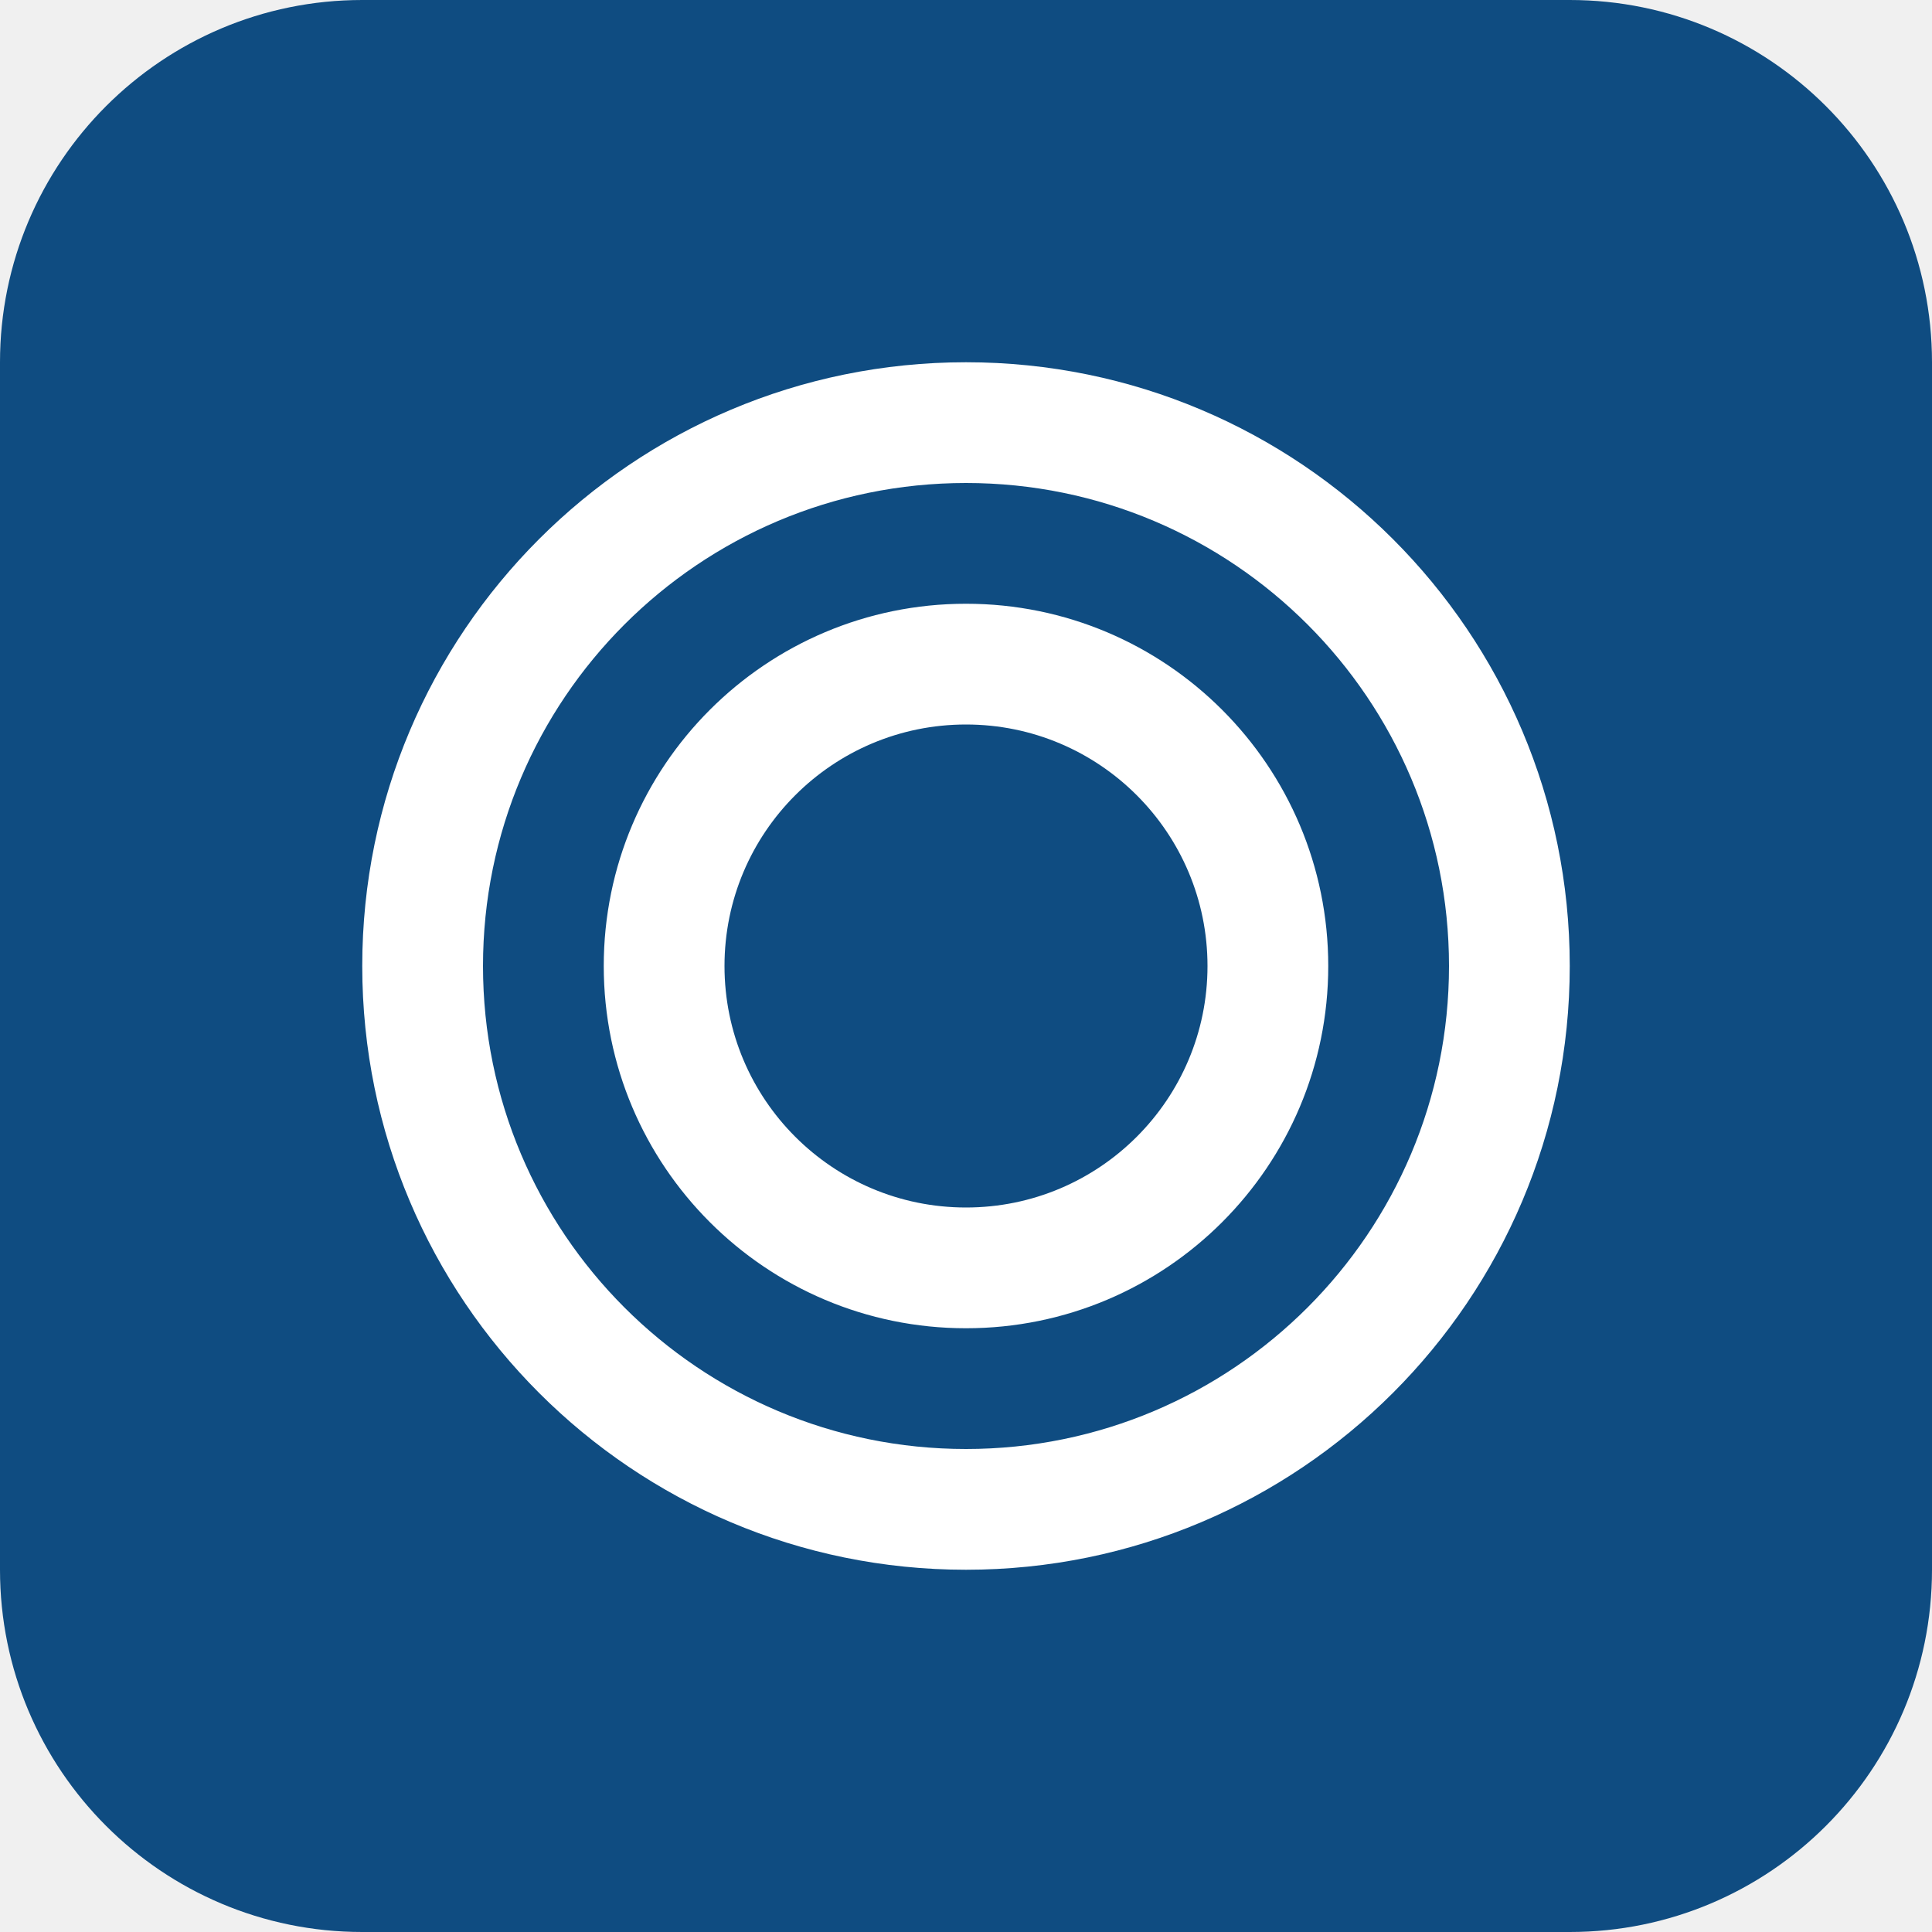
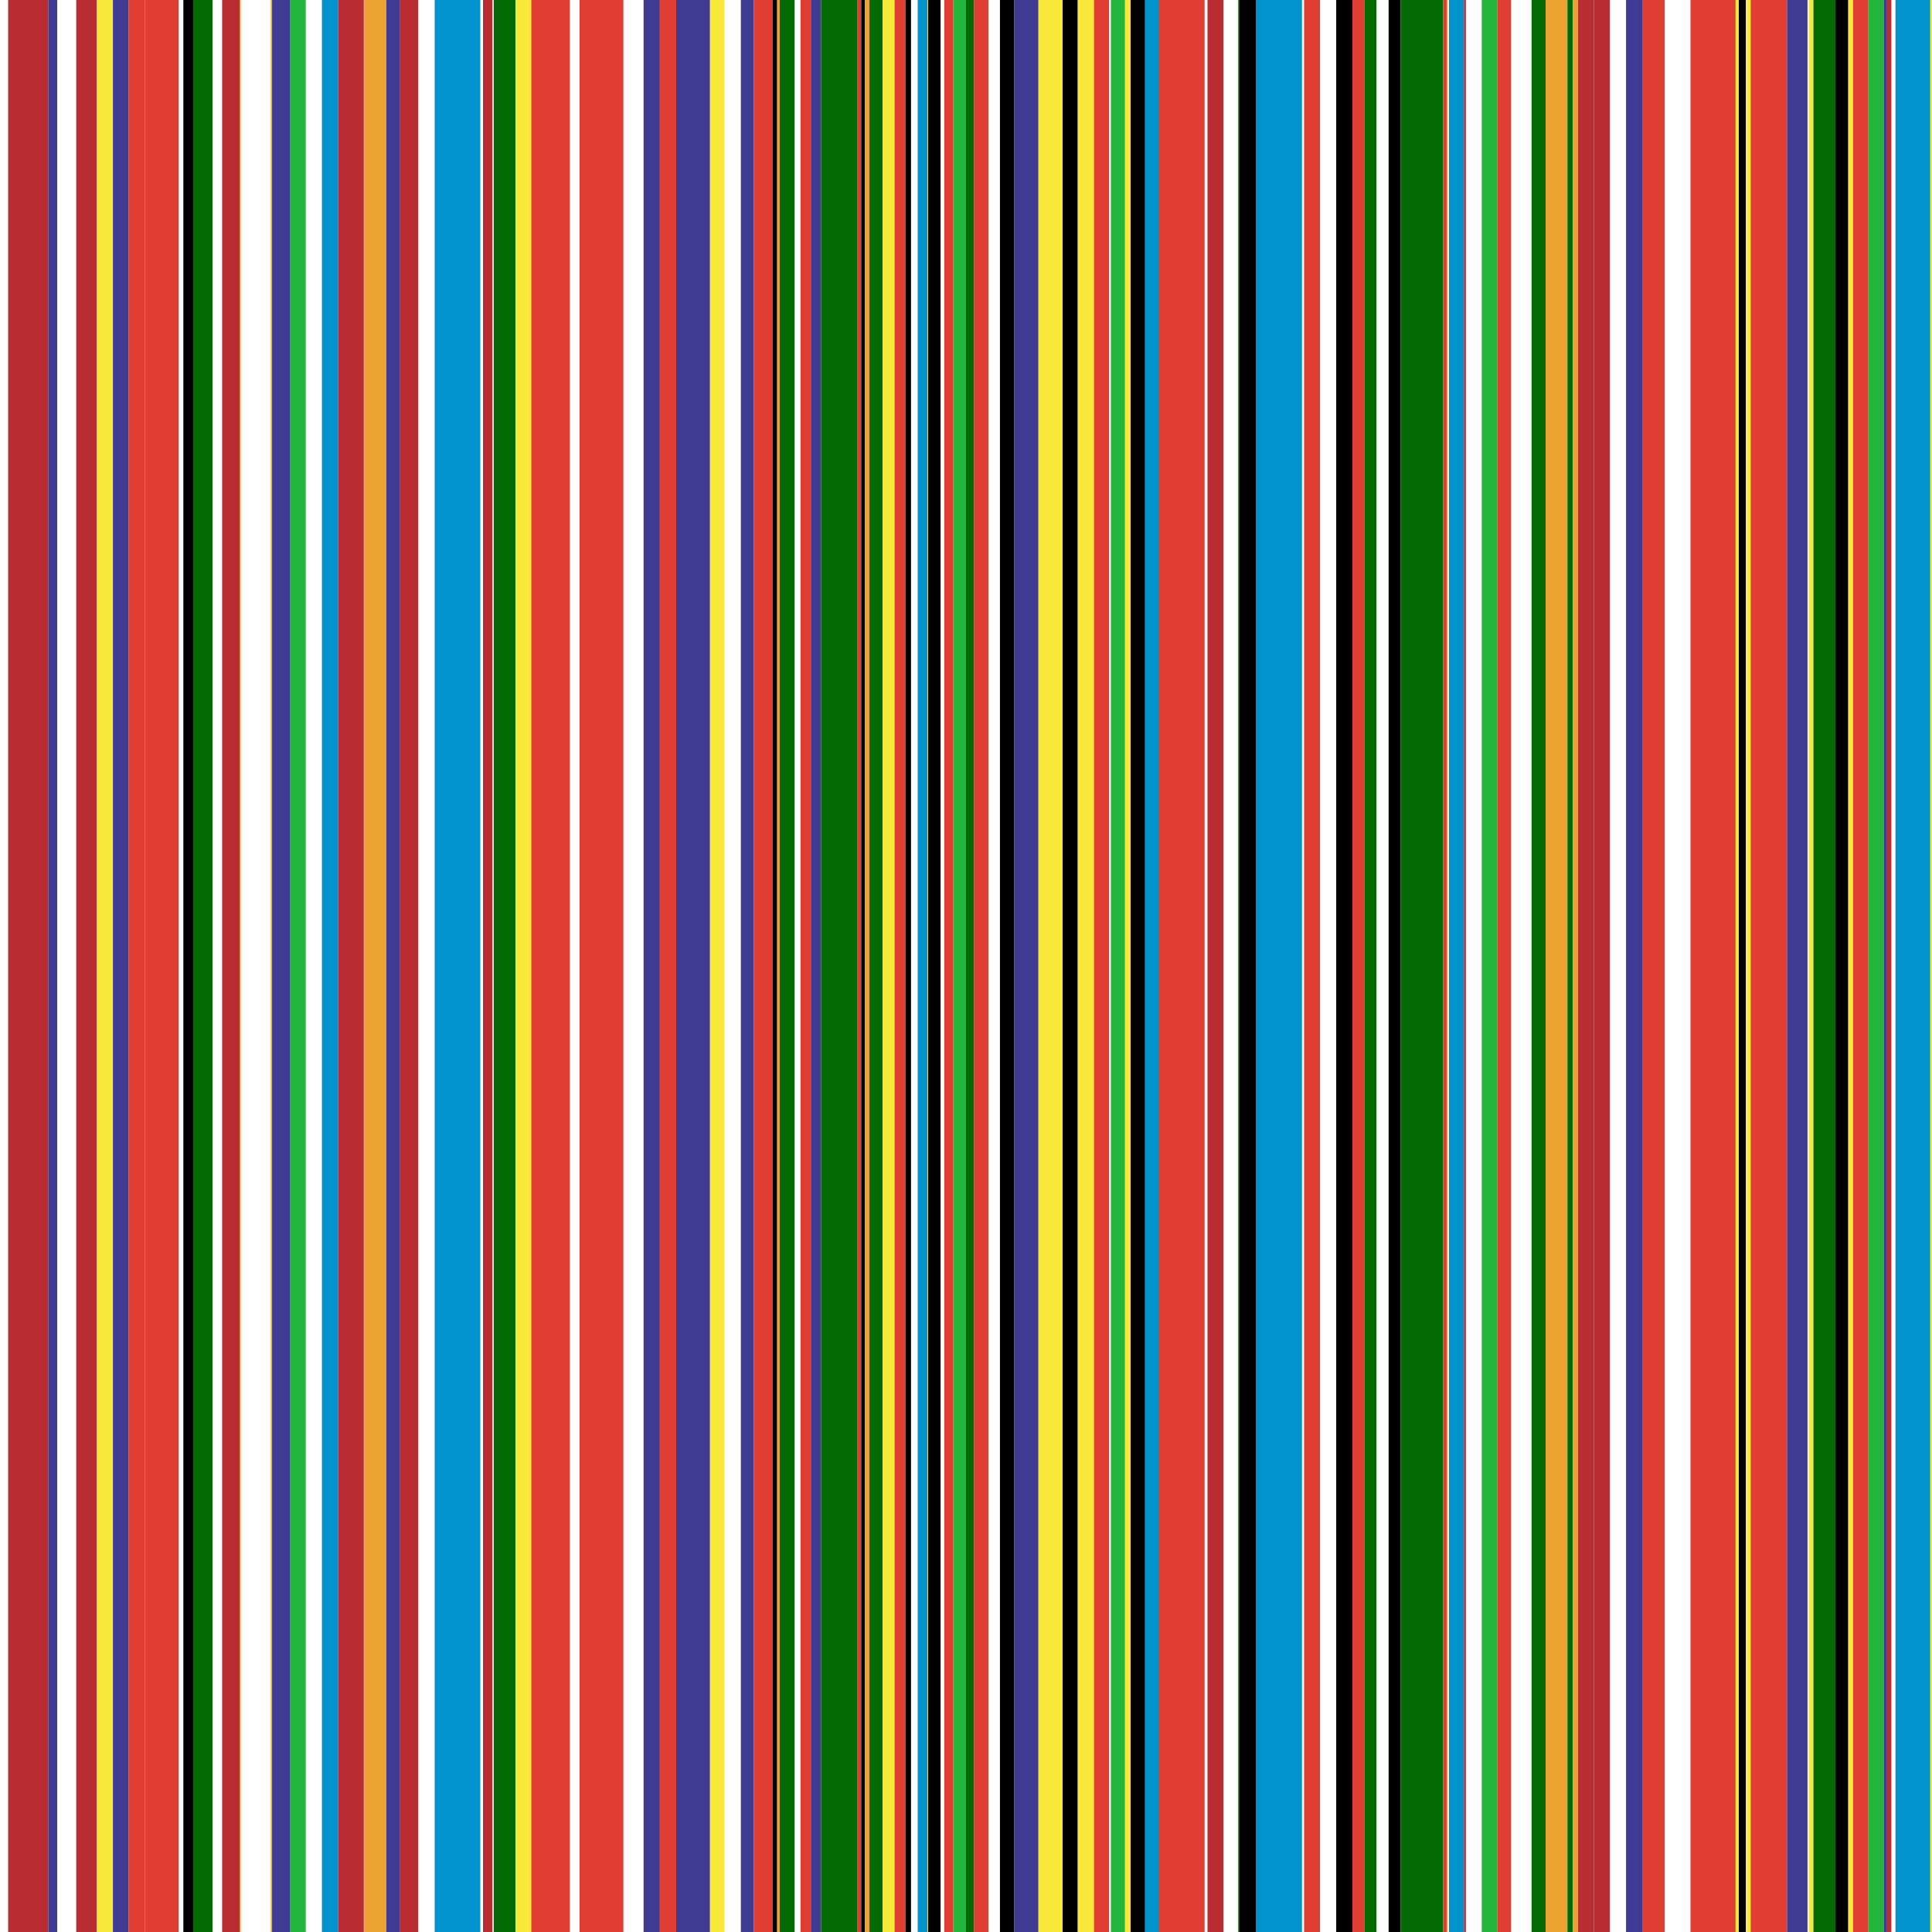
- <svg xmlns="http://www.w3.org/2000/svg" width="32" height="32" viewBox="0 0 32 32" fill="none">
-   <rect width="32" height="32" rx="6" fill="#0F4C81" />
-   <path d="M16 6C10.477 6 6 10.477 6 16C6 21.523 10.477 26 16 26C21.523 26 26 21.523 26 16C26 10.477 21.523 6 16 6ZM16 8C20.418 8 24 11.582 24 16C24 20.418 20.418 24 16 24C11.582 24 8 20.418 8 16C8 11.582 11.582 8 16 8ZM16 10C12.686 10 10 12.686 10 16C10 19.314 12.686 22 16 22C19.314 22 22 19.314 22 16C22 12.686 19.314 10 16 10ZM16 12C18.209 12 20 13.791 20 16C20 18.209 18.209 20 16 20C13.791 20 12 18.209 12 16C12 13.791 13.791 12 16 12Z" fill="#FFFFFF" />
+ <svg xmlns="http://www.w3.org/2000/svg" width="128" height="128" viewBox="0 0 128 128">
+   <path id="Path" fill="#ffffff" stroke="none" d="M 0 0 L 0.54 0 L 0.54 128 L 0 128 Z" />
+   <path id="path1" fill="#b92d32" stroke="none" d="M 0.54 0 L 3.2 0 L 3.2 128 L 0.54 128 Z" />
+   <path id="path2" fill="#3f3b93" stroke="none" d="M 3.2 0 L 3.795 0 L 3.795 128 L 3.2 128 Z" />
+   <path id="path3" fill="#ffffff" stroke="none" d="M 3.795 0 L 5.052 0 L 5.052 128 L 3.795 128 Z" />
+   <path id="path4" fill="#b92d32" stroke="none" d="M 5.052 0 L 6.4 0 L 6.4 128 L 5.052 128 Z" />
+   <path id="path5" fill="#f8e83a" stroke="none" d="M 6.4 0 L 7.481 0 L 7.481 128 L 6.4 128 Z" />
+   <path id="path6" fill="#3f3b93" stroke="none" d="M 7.481 0 L 8.519 0 L 8.519 128 L 7.481 128 Z" />
+   <path id="path7" fill="#e03e32" stroke="none" d="M 8.519 0 L 9.6 0 L 9.6 128 L 8.519 128 Z" />
+   <path id="path8" fill="#e03e32" stroke="none" d="M 9.6 0 L 11.836 0 L 11.836 128 L 9.6 128 Z" />
+   <path id="path9" fill="#ffffff" stroke="none" d="M 11.836 0 L 12.149 0 L 12.149 128 L 11.836 128 Z" />
+   <path id="path10" fill="#000000" stroke="none" d="M 12.149 0 L 12.8 0 L 12.8 128 L 12.149 128 Z" />
+   <path id="path11" fill="#046a03" stroke="none" d="M 12.8 0 L 14.083 0 L 14.083 128 L 12.8 128 Z" />
+   <path id="path12" fill="#ffffff" stroke="none" d="M 14.083 0 L 14.718 0 L 14.718 128 L 14.083 128 Z" />
+   <path id="path13" fill="#b92d32" stroke="none" d="M 14.718 0 L 15.906 0 L 15.906 128 L 14.718 128 Z" />
+   <path id="path14" fill="#f8e83a" stroke="none" d="M 15.906 0 L 16 0 L 16 128 L 15.906 128 Z" />
+   <path id="path15" fill="#ffffff" stroke="none" d="M 16 0 L 17.91 0 L 17.91 128 L 16 128 Z" />
+   <path id="path16" fill="#f8e83a" stroke="none" d="M 17.91 0 L 17.96 0 L 17.96 128 L 17.91 128 Z" />
+   <path id="path17" fill="#eda331" stroke="none" d="M 17.96 0 L 18.026 0 L 18.026 128 L 17.96 128 Z" />
+   <path id="path18" fill="#3f3b93" stroke="none" d="M 18.026 0 L 19.2 0 L 19.2 128 L 18.026 128 Z" />
+   <path id="path19" fill="#24b53d" stroke="none" d="M 19.2 0 L 20.265 0 L 20.265 128 L 19.2 128 Z" />
+   <path id="path20" fill="#ffffff" stroke="none" d="M 20.265 0 L 21.329 0 L 21.329 128 L 20.265 128 Z" />
+   <path id="path21" fill="#0193cd" stroke="none" d="M 21.329 0 L 22.4 0 L 22.4 128 L 21.329 128 Z" />
+   <path id="path22" fill="#b92d32" stroke="none" d="M 22.4 0 L 24.084 0 L 24.084 128 L 22.4 128 Z" />
+   <path id="path23" fill="#b92d32" stroke="none" d="M 24.084 0 L 24.129 0 L 24.129 128 L 24.084 128 Z" />
+   <path id="path24" fill="#eda331" stroke="none" d="M 24.129 0 L 25.6 0 L 25.6 128 L 24.129 128 Z" />
+   <path id="path25" fill="#3f3b93" stroke="none" d="M 25.6 0 L 26.51 0 L 26.51 128 L 25.6 128 Z" />
+   <path id="path26" fill="#b92d32" stroke="none" d="M 26.51 0 L 27.717 0 L 27.717 128 L 26.51 128 Z" />
+   <path id="path27" fill="#ffffff" stroke="none" d="M 27.717 0 L 28.8 0 L 28.8 128 L 27.717 128 Z" />
+   <path id="path28" fill="#0193cd" stroke="none" d="M 28.8 0 L 31.831 0 L 31.831 128 L 28.8 128 Z" />
+   <path id="path29" fill="#ffffff" stroke="none" d="M 31.831 0 L 32 0 L 32 128 L 31.831 128 Z" />
+   <path id="path30" fill="#b92d32" stroke="none" d="M 32 0 L 32.632 0 L 32.632 128 L 32 128 Z" />
+   <path id="path31" fill="#ffffff" stroke="none" d="M 32.632 0 L 32.71 0 L 32.71 128 L 32.632 128 Z" />
+   <path id="path32" fill="#046a03" stroke="none" d="M 32.71 0 L 34.156 0 L 34.156 128 L 32.71 128 Z" />
+   <path id="path33" fill="#f8e83a" stroke="none" d="M 34.156 0 L 35.2 0 L 35.2 128 L 34.156 128 Z" />
+   <path id="path34" fill="#e03e32" stroke="none" d="M 35.2 0 L 37.763 0 L 37.763 128 L 35.2 128 Z" />
+   <path id="path35" fill="#ffffff" stroke="none" d="M 37.763 0 L 38.4 0 L 38.4 128 L 37.763 128 Z" />
+   <path id="path36" fill="#e03e32" stroke="none" d="M 38.4 0 L 41.308 0 L 41.308 128 L 38.4 128 Z" />
+   <path id="path37" fill="#ffffff" stroke="none" d="M 41.308 0 L 41.6 0 L 41.6 128 L 41.308 128 Z" />
+   <path id="path38" fill="#ffffff" stroke="none" d="M 41.6 0 L 42.64 0 L 42.64 128 L 41.6 128 Z" />
+   <path id="path39" fill="#3f3b93" stroke="none" d="M 42.64 0 L 43.718 0 L 43.718 128 L 42.64 128 Z" />
+   <path id="path40" fill="#e03e32" stroke="none" d="M 43.718 0 L 44.8 0 L 44.8 128 L 43.718 128 Z" />
+   <path id="path41" fill="#3f3b93" stroke="none" d="M 44.8 0 L 47.04 0 L 47.04 128 L 44.8 128 Z" />
+   <path id="path42" fill="#f8e83a" stroke="none" d="M 47.04 0 L 48 0 L 48 128 L 47.04 128 Z" />
+   <path id="path43" fill="#ffffff" stroke="none" d="M 48 0 L 49.085 0 L 49.085 128 L 48 128 Z" />
+   <path id="path44" fill="#3f3b93" stroke="none" d="M 49.085 0 L 49.945 0 L 49.945 128 L 49.085 128 Z" />
+   <path id="path45" fill="#e03e32" stroke="none" d="M 49.945 0 L 51.2 0 L 51.2 128 L 49.945 128 Z" />
+   <path id="path46" fill="#000000" stroke="none" d="M 51.2 0 L 51.488 0 L 51.488 128 L 51.2 128 Z" />
+   <path id="path47" fill="#eda331" stroke="none" d="M 51.488 0 L 51.657 0 L 51.657 128 L 51.488 128 Z" />
+   <path id="path48" fill="#046a03" stroke="none" d="M 51.657 0 L 52.658 0 L 52.658 128 L 51.657 128 Z" />
+   <path id="path49" fill="#ffffff" stroke="none" d="M 52.658 0 L 53.041 0 L 53.041 128 L 52.658 128 Z" />
+   <path id="path50" fill="#e03e32" stroke="none" d="M 53.041 0 L 53.721 0 L 53.721 128 L 53.041 128 Z" />
+   <path id="path51" fill="#3f3b93" stroke="none" d="M 53.721 0 L 54.4 0 L 54.4 128 L 53.721 128 Z" />
+   <path id="path52" fill="#046a03" stroke="none" d="M 54.4 0 L 56.815 0 L 56.815 128 L 54.4 128 Z" />
+   <path id="path53" fill="#e03e32" stroke="none" d="M 56.815 0 L 57.06 0 L 57.06 128 L 56.815 128 Z" />
+   <path id="path54" fill="#000000" stroke="none" d="M 57.06 0 L 57.305 0 L 57.305 128 L 57.06 128 Z" />
+   <path id="path55" fill="#eda331" stroke="none" d="M 57.305 0 L 57.6 0 L 57.6 128 L 57.305 128 Z" />
+   <path id="path56" fill="#046a03" stroke="none" d="M 57.6 0 L 58.471 0 L 58.471 128 L 57.6 128 Z" />
+   <path id="path57" fill="#f8e83a" stroke="none" d="M 58.471 0 L 59.269 0 L 59.269 128 L 58.471 128 Z" />
+   <path id="path58" fill="#e03e32" stroke="none" d="M 59.269 0 L 59.994 0 L 59.994 128 L 59.269 128 Z" />
+   <path id="path59" fill="#000000" stroke="none" d="M 59.994 0 L 60.36 0 L 60.36 128 L 59.994 128 Z" />
+   <path id="path60" fill="#ffffff" stroke="none" d="M 60.36 0 L 60.8 0 L 60.8 128 L 60.36 128 Z" />
+   <path id="path61" fill="#0193cd" stroke="none" d="M 60.8 0 L 61.443 0 L 61.443 128 L 60.8 128 Z" />
+   <path id="path62" fill="#f8e83a" stroke="none" d="M 61.443 0 L 61.49 0 L 61.49 128 L 61.443 128 Z" />
+   <path id="path63" fill="#000000" stroke="none" d="M 61.49 0 L 62.328 0 L 62.328 128 L 61.49 128 Z" />
+   <path id="path64" fill="#ffffff" stroke="none" d="M 62.328 0 L 62.561 0 L 62.561 128 L 62.328 128 Z" />
+   <path id="path65" fill="#e03e32" stroke="none" d="M 62.561 0 L 63.162 0 L 63.162 128 L 62.561 128 Z" />
+   <path id="path66" fill="#24b53d" stroke="none" d="M 63.162 0 L 64 0 L 64 128 L 63.162 128 Z" />
+   <path id="path67" fill="#046a03" stroke="none" d="M 64 0 L 64.533 0 L 64.533 128 L 64 128 Z" />
+   <path id="path68" fill="#e03e32" stroke="none" d="M 64.533 0 L 65.484 0 L 65.484 128 L 64.533 128 Z" />
+   <path id="path69" fill="#ffffff" stroke="none" d="M 65.484 0 L 66.249 0 L 66.249 128 L 65.484 128 Z" />
+   <path id="path70" fill="#000000" stroke="none" d="M 66.249 0 L 67.2 0 L 67.2 128 L 66.249 128 Z" />
+   <path id="path71" fill="#3f3b93" stroke="none" d="M 67.2 0 L 68.8 0 L 68.8 128 L 67.2 128 Z" />
+   <path id="path72" fill="#f8e83a" stroke="none" d="M 68.8 0 L 70.4 0 L 70.4 128 L 68.8 128 Z" />
+   <path id="path73" fill="#000000" stroke="none" d="M 70.4 0 L 71.405 0 L 71.405 128 L 70.4 128 Z" />
+   <path id="path74" fill="#f8e83a" stroke="none" d="M 71.405 0 L 72.48 0 L 72.48 128 L 71.405 128 Z" />
+   <path id="path75" fill="#e03e32" stroke="none" d="M 72.48 0 L 73.478 0 L 73.478 128 L 72.48 128 Z" />
+   <path id="path76" fill="#ffffff" stroke="none" d="M 73.478 0 L 73.6 0 L 73.6 128 L 73.478 128 Z" />
+   <path id="path77" fill="#24b53d" stroke="none" d="M 73.6 0 L 74.536 0 L 74.536 128 L 73.6 128 Z" />
+   <path id="path78" fill="#f8e83a" stroke="none" d="M 74.536 0 L 74.907 0 L 74.907 128 L 74.536 128 Z" />
+   <path id="path79" fill="#000000" stroke="none" d="M 74.907 0 L 75.866 0 L 75.866 128 L 74.907 128 Z" />
+   <path id="path80" fill="#0193cd" stroke="none" d="M 75.866 0 L 76.8 0 L 76.8 128 L 75.866 128 Z" />
+   <path id="path81" fill="#e03e32" stroke="none" d="M 76.8 0 L 79.813 0 L 79.813 128 L 76.8 128 Z" />
+   <path id="path82" fill="#ffffff" stroke="none" d="M 79.813 0 L 80 0 L 80 128 L 79.813 128 Z" />
+   <path id="path83" fill="#b92d32" stroke="none" d="M 80 0 L 81.068 0 L 81.068 128 L 80 128 Z" />
+   <path id="path84" fill="#ffffff" stroke="none" d="M 81.068 0 L 82.038 0 L 82.038 128 L 81.068 128 Z" />
+   <path id="path85" fill="#046a03" stroke="none" d="M 82.038 0 L 82.126 0 L 82.126 128 L 82.038 128 Z" />
+   <path id="path86" fill="#000000" stroke="none" d="M 82.126 0 L 83.2 0 L 83.2 128 L 82.126 128 Z" />
+   <path id="path87" fill="#0193cd" stroke="none" d="M 83.2 0 L 86.264 0 L 86.264 128 L 83.2 128 Z" />
+   <path id="path88" fill="#ffffff" stroke="none" d="M 86.264 0 L 86.4 0 L 86.4 128 L 86.264 128 Z" />
+   <path id="path89" fill="#e03e32" stroke="none" d="M 86.4 0 L 87.465 0 L 87.465 128 L 86.4 128 Z" />
+   <path id="path90" fill="#ffffff" stroke="none" d="M 87.465 0 L 88.529 0 L 88.529 128 L 87.465 128 Z" />
+   <path id="path91" fill="#000000" stroke="none" d="M 88.529 0 L 89.6 0 L 89.6 128 L 88.529 128 Z" />
+   <path id="path92" fill="#e03e32" stroke="none" d="M 89.6 0 L 90.403 0 L 90.403 128 L 89.6 128 Z" />
+   <path id="path93" fill="#046a03" stroke="none" d="M 90.403 0 L 91.204 0 L 91.204 128 L 90.403 128 Z" />
+   <path id="path94" fill="#ffffff" stroke="none" d="M 91.204 0 L 91.999 0 L 91.999 128 L 91.204 128 Z" />
+   <path id="path95" fill="#000000" stroke="none" d="M 91.999 0 L 92.8 0 L 92.8 128 L 91.999 128 Z" />
+   <path id="path96" fill="#046a03" stroke="none" d="M 92.8 0 L 95.605 0 L 95.605 128 L 92.8 128 Z" />
+   <path id="path97" fill="#e03e32" stroke="none" d="M 95.605 0 L 95.879 0 L 95.879 128 L 95.605 128 Z" />
+   <path id="path98" fill="#f8e83a" stroke="none" d="M 95.879 0 L 95.957 0 L 95.957 128 L 95.879 128 Z" />
+   <path id="path99" fill="#ffffff" stroke="none" d="M 95.957 0 L 96 0 L 96 128 L 95.957 128 Z" />
+   <path id="path100" fill="#0193cd" stroke="none" d="M 96 0 L 96.994 0 L 96.994 128 L 96 128 Z" />
+   <path id="path101" fill="#b92d32" stroke="none" d="M 96.994 0 L 97.122 0 L 97.122 128 L 96.994 128 Z" />
+   <path id="path102" fill="#ffffff" stroke="none" d="M 97.122 0 L 98.172 0 L 98.172 128 L 97.122 128 Z" />
+   <path id="path103" fill="#24b53d" stroke="none" d="M 98.172 0 L 99.2 0 L 99.2 128 L 98.172 128 Z" />
+   <path id="path104" fill="#e03e32" stroke="none" d="M 99.2 0 L 100.122 0 L 100.122 128 L 99.2 128 Z" />
+   <path id="path105" fill="#ffffff" stroke="none" d="M 100.122 0 L 101.437 0 L 101.437 128 L 100.122 128 Z" />
+   <path id="path106" fill="#f8e83a" stroke="none" d="M 101.437 0 L 101.478 0 L 101.478 128 L 101.437 128 Z" />
+   <path id="path107" fill="#046a03" stroke="none" d="M 101.478 0 L 102.4 0 L 102.4 128 L 101.478 128 Z" />
+   <path id="path108" fill="#eda331" stroke="none" d="M 102.4 0 L 103.848 0 L 103.848 128 L 102.4 128 Z" />
+   <path id="path109" fill="#046a03" stroke="none" d="M 103.848 0 L 104.2 0 L 104.2 128 L 103.848 128 Z" />
+   <path id="path110" fill="#eda331" stroke="none" d="M 104.2 0 L 104.552 0 L 104.552 128 L 104.2 128 Z" />
+   <path id="path111" fill="#b92d32" stroke="none" d="M 104.552 0 L 105.6 0 L 105.6 128 L 104.552 128 Z" />
+   <path id="path112" fill="#b92d32" stroke="none" d="M 105.6 0 L 106.665 0 L 106.665 128 L 105.6 128 Z" />
+   <path id="path113" fill="#ffffff" stroke="none" d="M 106.665 0 L 107.729 0 L 107.729 128 L 106.665 128 Z" />
+   <path id="path114" fill="#3f3b93" stroke="none" d="M 107.729 0 L 108.8 0 L 108.8 128 L 107.729 128 Z" />
+   <path id="path115" fill="#e03e32" stroke="none" d="M 108.8 0 L 110.304 0 L 110.304 128 L 108.8 128 Z" />
+   <path id="path116" fill="#ffffff" stroke="none" d="M 110.304 0 L 112 0 L 112 128 L 110.304 128 Z" />
+   <path id="path117" fill="#e03e32" stroke="none" d="M 112 0 L 114.989 0 L 114.989 128 L 112 128 Z" />
+   <path id="path118" fill="#f8e83a" stroke="none" d="M 114.989 0 L 115.2 0 L 115.2 128 L 114.989 128 Z" />
+   <path id="path119" fill="#000000" stroke="none" d="M 115.2 0 L 115.68 0 L 115.68 128 L 115.2 128 Z" />
+   <path id="path120" fill="#ffffff" stroke="none" d="M 115.68 0 L 115.727 0 L 115.727 128 L 115.68 128 Z" />
+   <path id="path121" fill="#f8e83a" stroke="none" d="M 115.727 0 L 115.988 0 L 115.988 128 L 115.727 128 Z" />
+   <path id="path122" fill="#e03e32" stroke="none" d="M 115.988 0 L 118.4 0 L 118.4 128 L 115.988 128 Z" />
+   <path id="path123" fill="#3f3b93" stroke="none" d="M 118.4 0 L 119.754 0 L 119.754 128 L 118.4 128 Z" />
+   <path id="path124" fill="#ffffff" stroke="none" d="M 119.754 0 L 119.837 0 L 119.837 128 L 119.754 128 Z" />
+   <path id="path125" fill="#f8e83a" stroke="none" d="M 119.837 0 L 120.145 0 L 120.145 128 L 119.837 128 Z" />
+   <path id="path126" fill="#046a03" stroke="none" d="M 120.145 0 L 121.6 0 L 121.6 128 L 120.145 128 Z" />
+   <path id="path127" fill="#000000" stroke="none" d="M 121.6 0 L 122.452 0 L 122.452 128 L 121.6 128 Z" />
+   <path id="path128" fill="#f8e83a" stroke="none" d="M 122.452 0 L 122.77 0 L 122.77 128 L 122.452 128 Z" />
+   <path id="path129" fill="#e03e32" stroke="none" d="M 122.77 0 L 123.785 0 L 123.785 128 L 122.77 128 Z" />
+   <path id="path130" fill="#24b53d" stroke="none" d="M 123.785 0 L 124.8 0 L 124.8 128 L 123.785 128 Z" />
+   <path id="path131" fill="#3f3b93" stroke="none" d="M 124.8 0 L 125.022 0 L 125.022 128 L 124.8 128 Z" />
+   <path id="path132" fill="#b92d32" stroke="none" d="M 125.022 0 L 125.319 0 L 125.319 128 L 125.022 128 Z" />
+   <path id="path133" fill="#ffffff" stroke="none" d="M 125.319 0 L 125.582 0 L 125.582 128 L 125.319 128 Z" />
+   <path id="path134" fill="#0193cd" stroke="none" d="M 125.582 0 L 127.887 0 L 127.887 128 L 125.582 128 Z" />
+   <path id="path135" fill="#f8e83a" stroke="none" d="M 127.887 0 L 128 0 L 128 128 L 127.887 128 Z" />
</svg>
